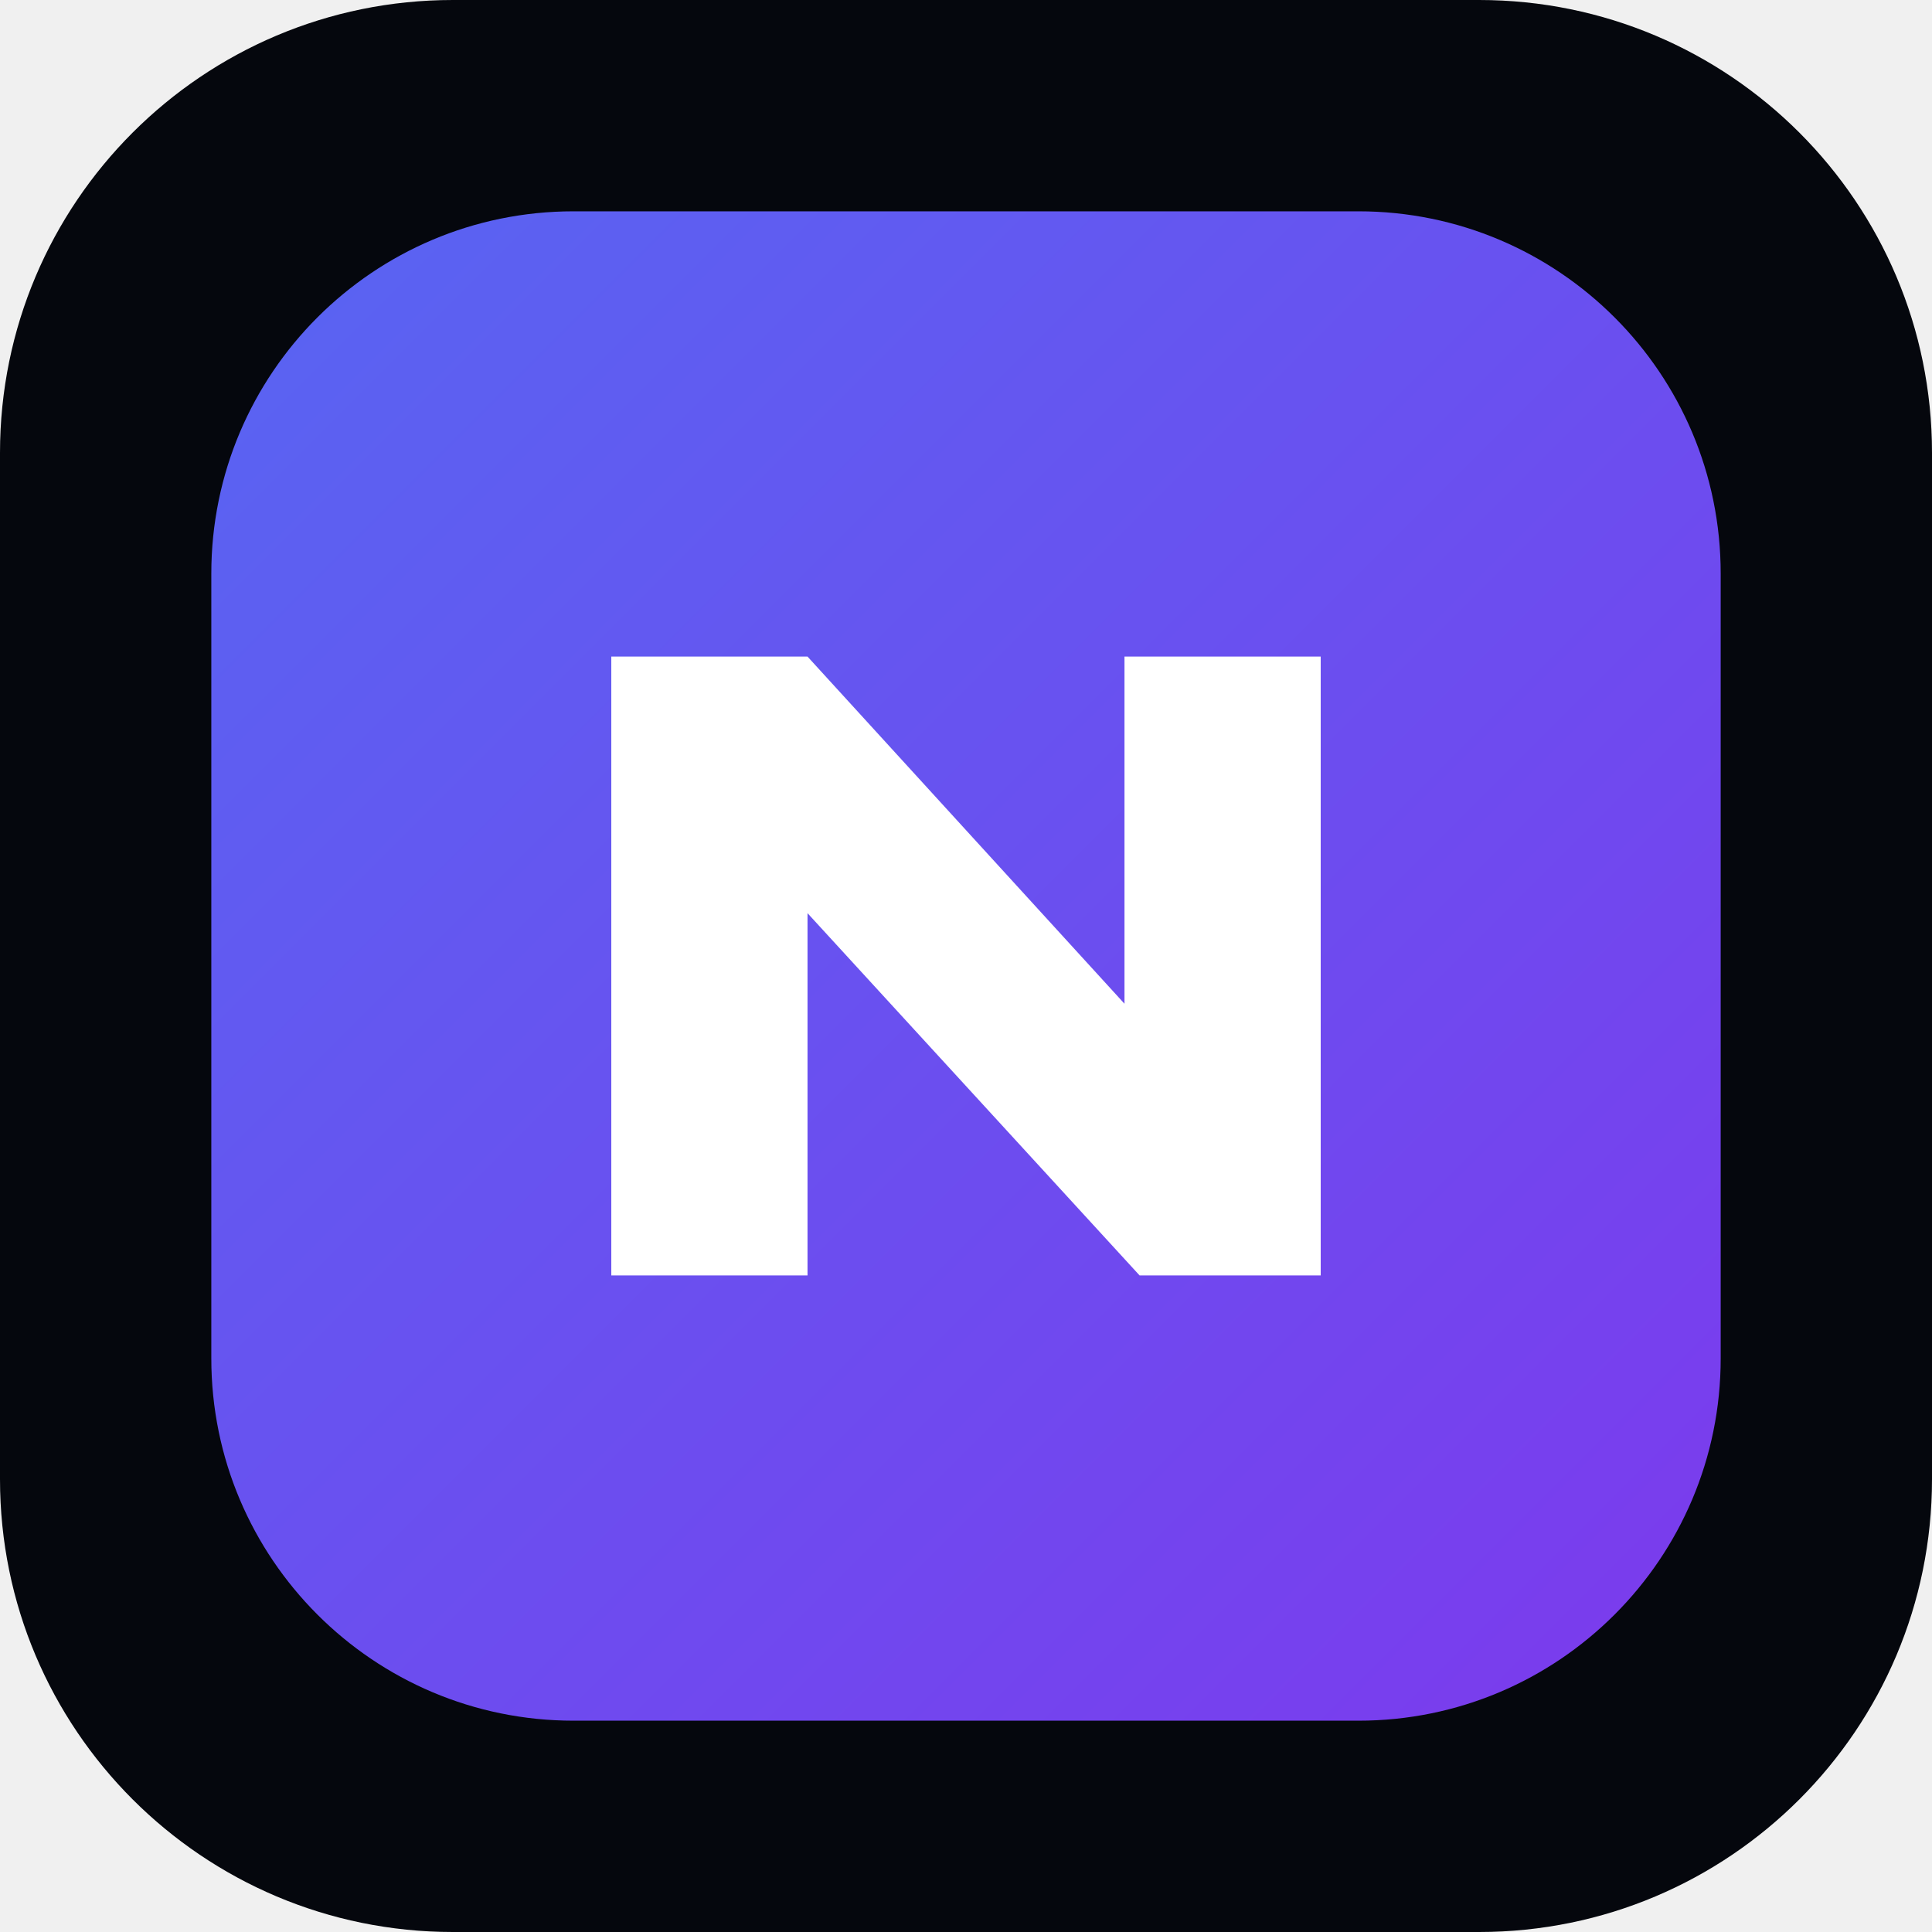
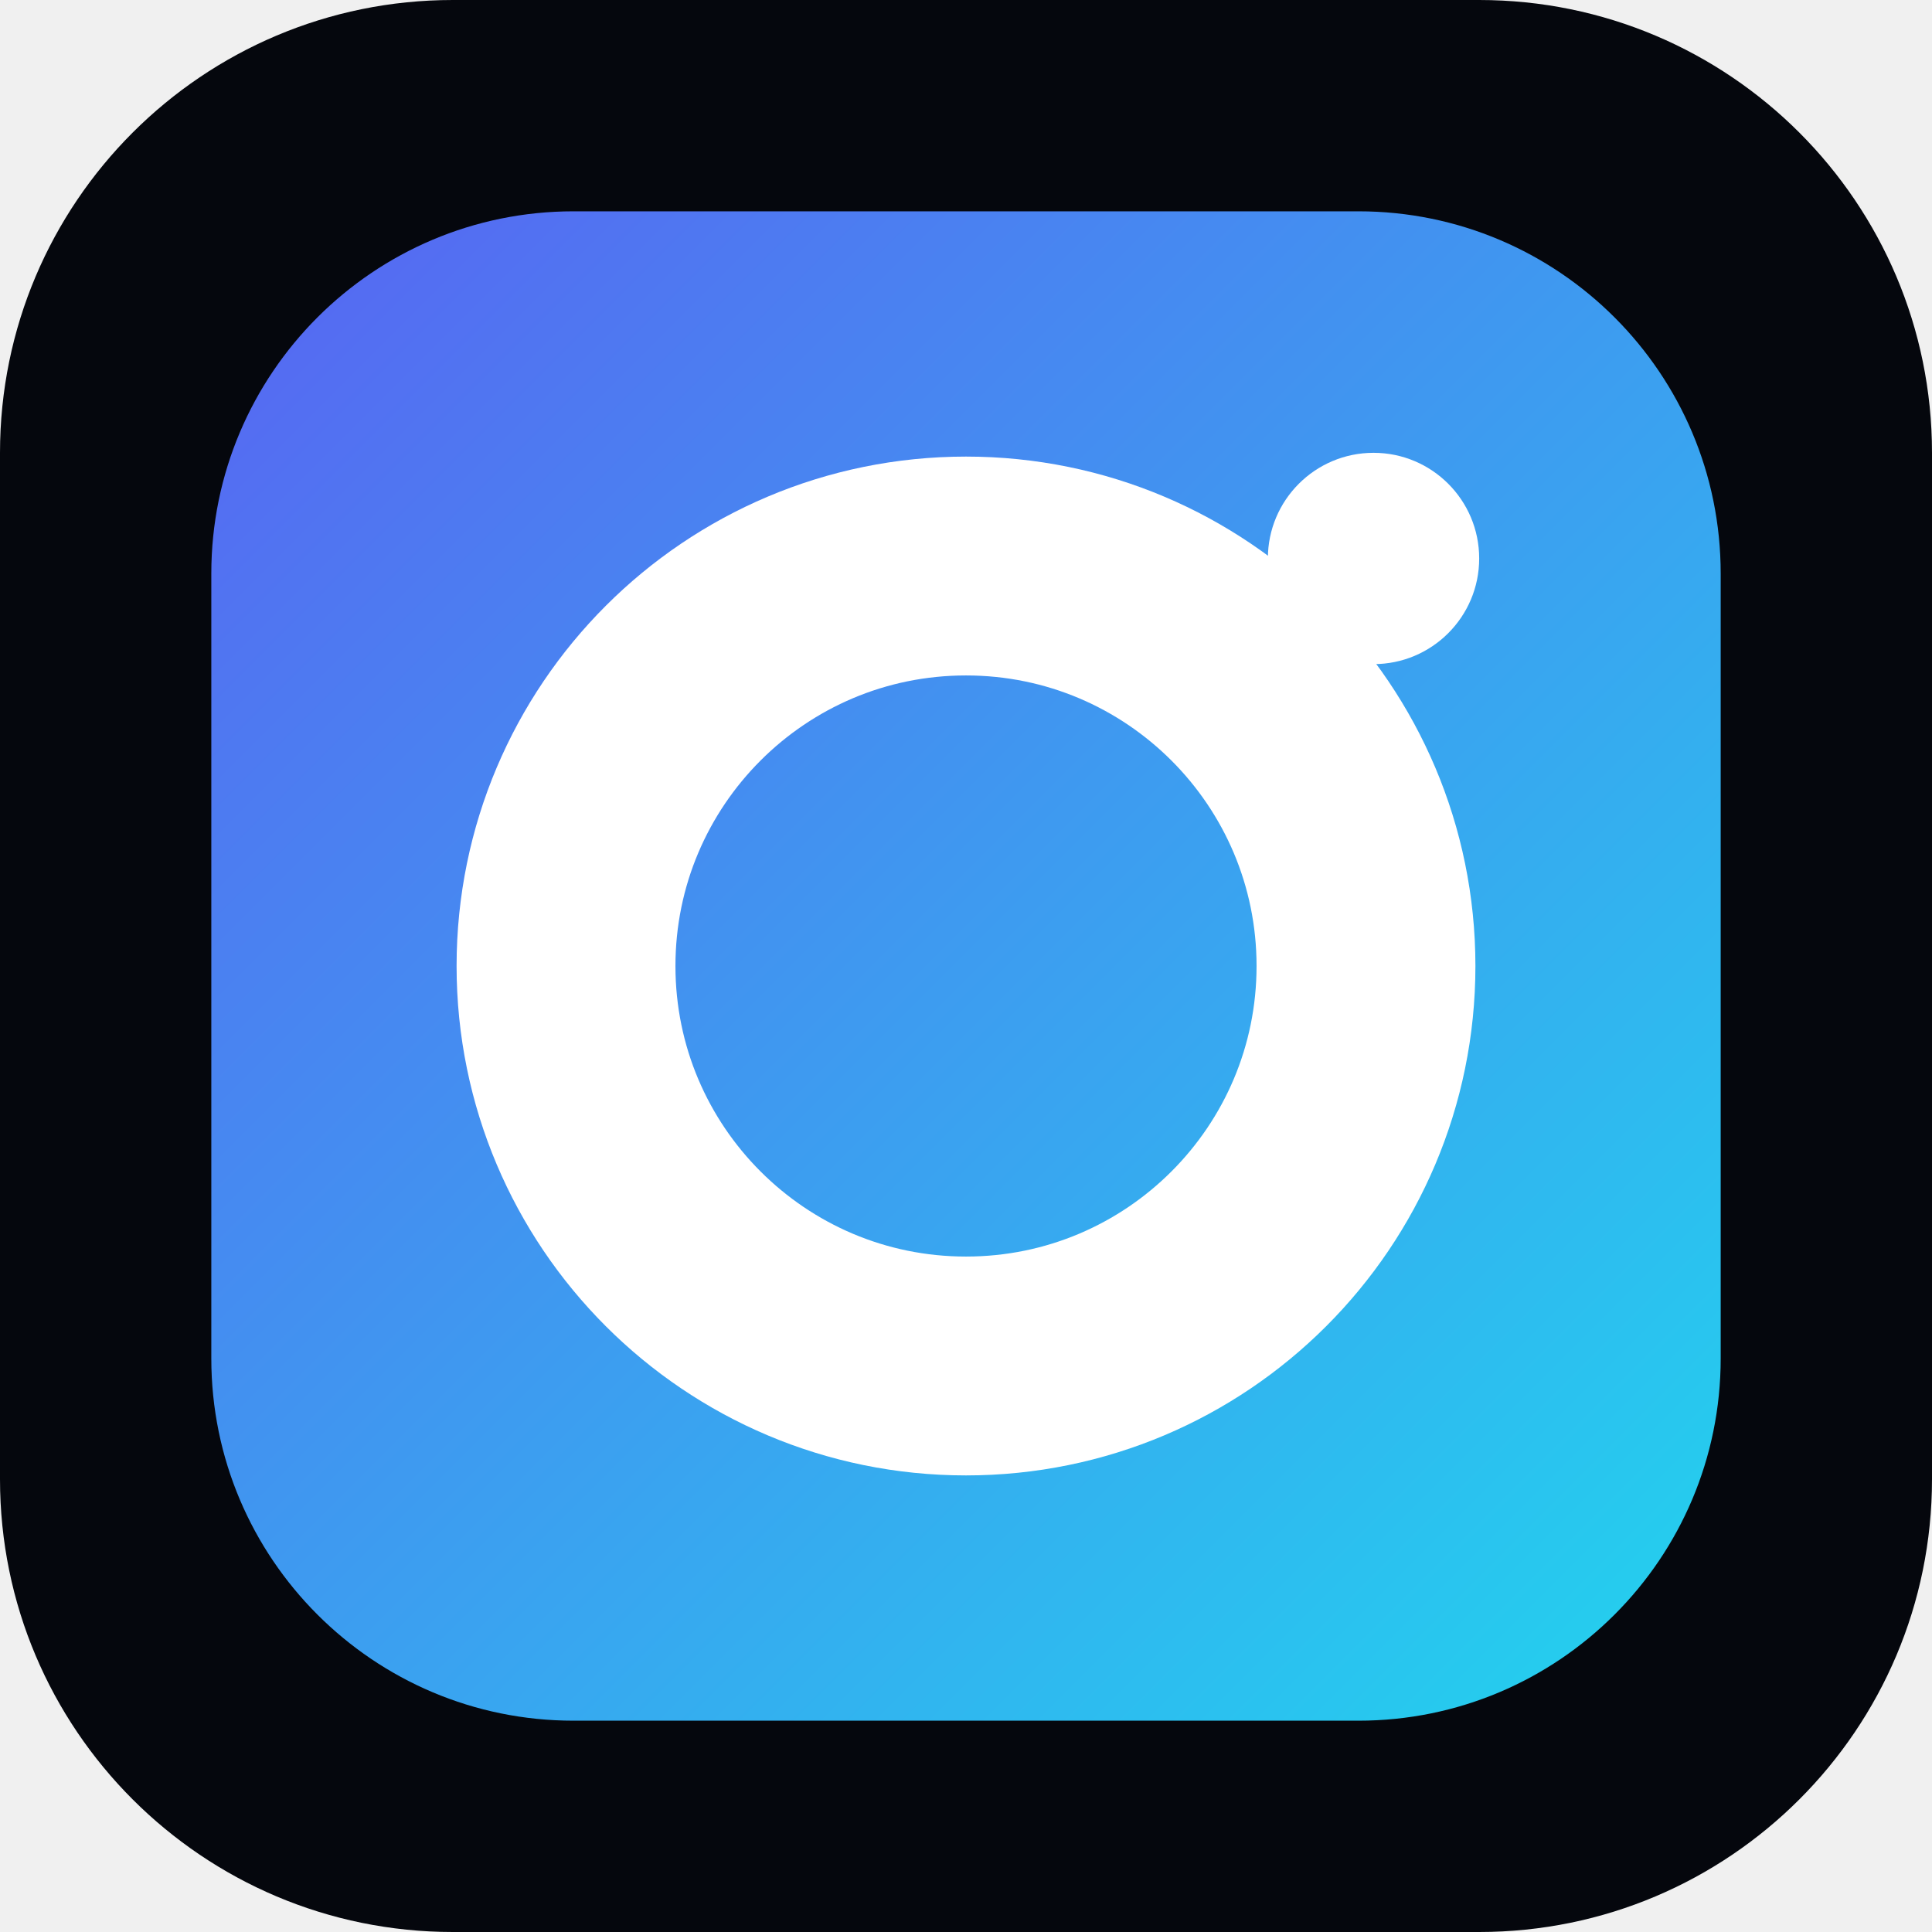
<svg xmlns="http://www.w3.org/2000/svg" width="512" height="512" viewBox="0 0 512 512">
  <defs>
    <linearGradient id="g" x1="0" x2="1" y1="0" y2="1">
      <stop stop-color="#5865f2" />
-       <stop offset="1" stop-color="#7c3aed" />
+       <stop offset="1" stop-color="#22d3ee" />
    </linearGradient>
  </defs>
  <rect width="512" height="512" rx="120" fill="#05070d" />
  <rect x="56" y="56" width="400" height="400" rx="96" fill="url(#g)" />
-   <path d="M162 338V174h52l84 92v-92h52v164h-48l-88-96v96h-52z" fill="white" />
+   <circle cx="256" cy="256" r="106" fill="none" stroke="white" stroke-width="58" />
+   <circle cx="364" cy="148" r="28" fill="white" />
</svg>
